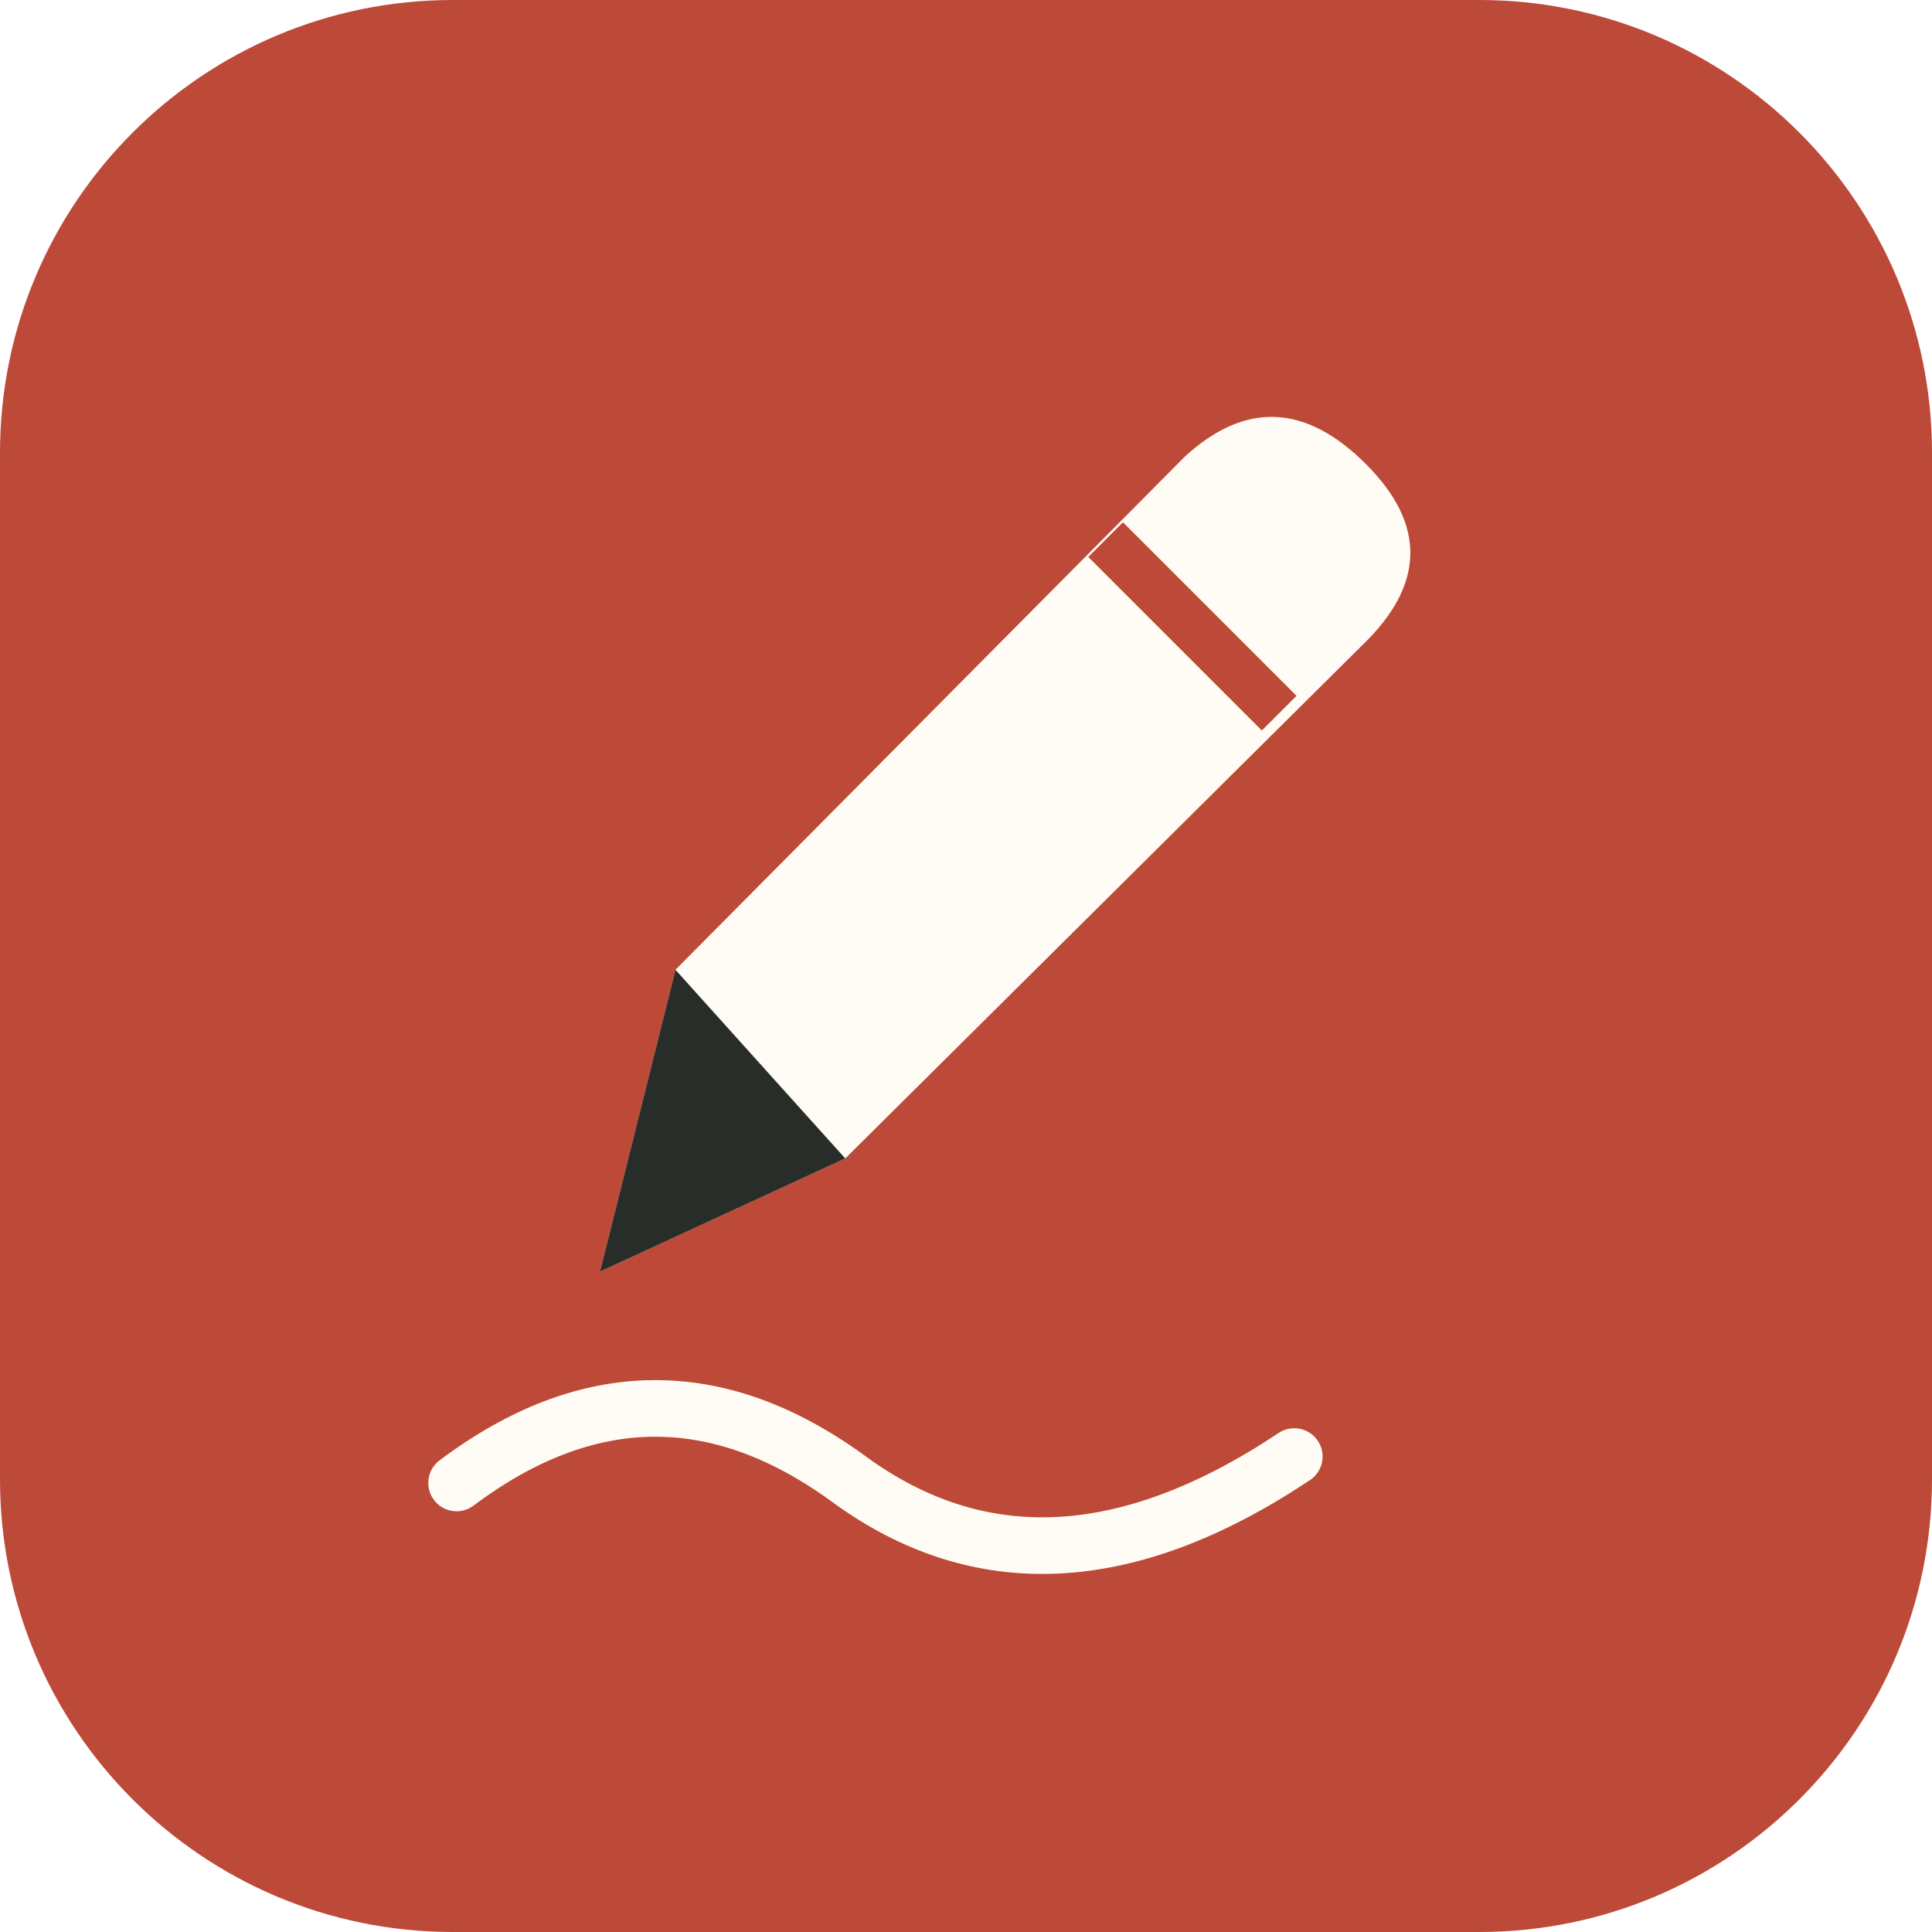
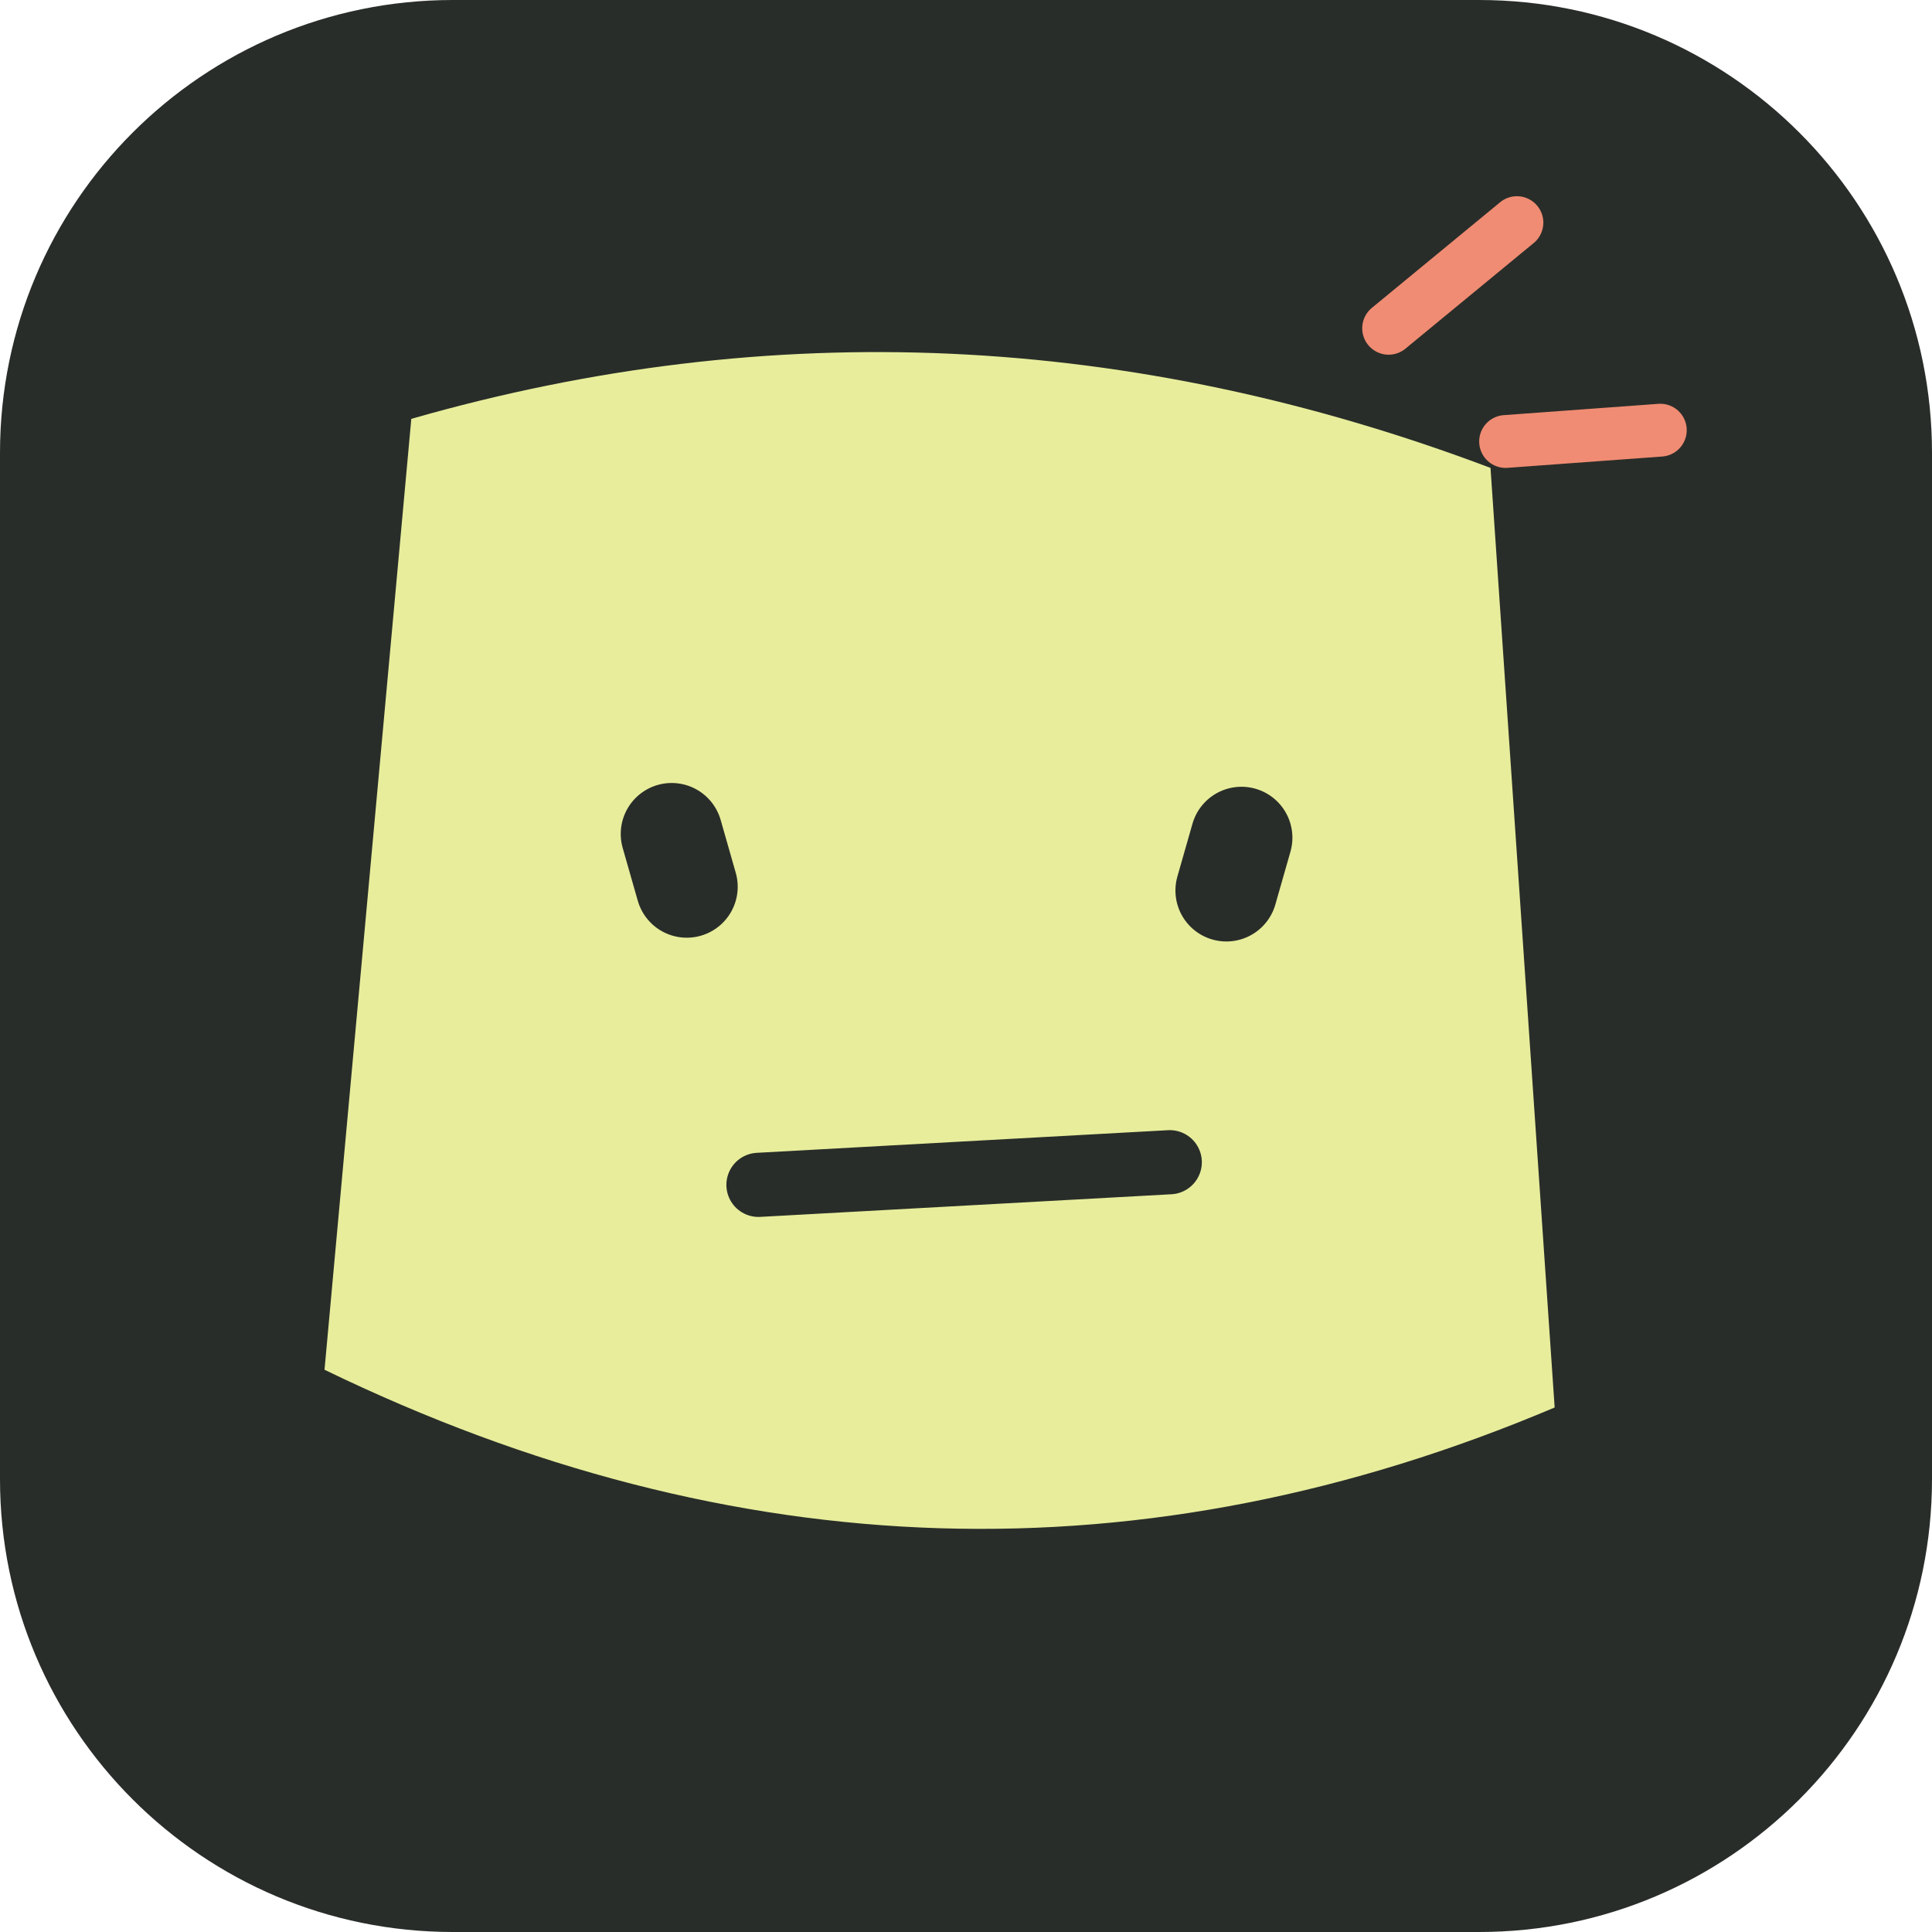
<svg xmlns="http://www.w3.org/2000/svg" viewBox="0 0 512 512">
-   <rect width="512" height="512" rx="120" fill="#bd4938" />
-   <path d="m159 337 20-80 135-136q24-22 48 2t-1 48L224 307Z" fill="#fffcf5" />
-   <path d="m159 337 65-30-45-50Z" fill="#292d29" />
-   <path d="m293 143 46 46" stroke="#bd4938" stroke-width="13" />
-   <path d="M121 393q52-39 104-1t118-6" fill="none" stroke="#fffcf5" stroke-width="15" stroke-linecap="round" />
+   <rect width="512" height="512" rx="120" fill="#292d29" />
+   <path d="M109 111Q252 70 395 124L412 373Q249 442 86 363Z" fill="#e7ed9b" />
+   <path d="m178 221 4 14m147-13-4 14" fill="none" stroke="#292d29" stroke-width="27" stroke-linecap="round" />
+   <path d="m201 314 109-6" fill="none" stroke="#292d29" stroke-width="17" stroke-linecap="round" />
+   <path d="m368 87 34-28m-3 58 41-3" stroke="#f08c73" stroke-width="14" stroke-linecap="round" />
</svg>
